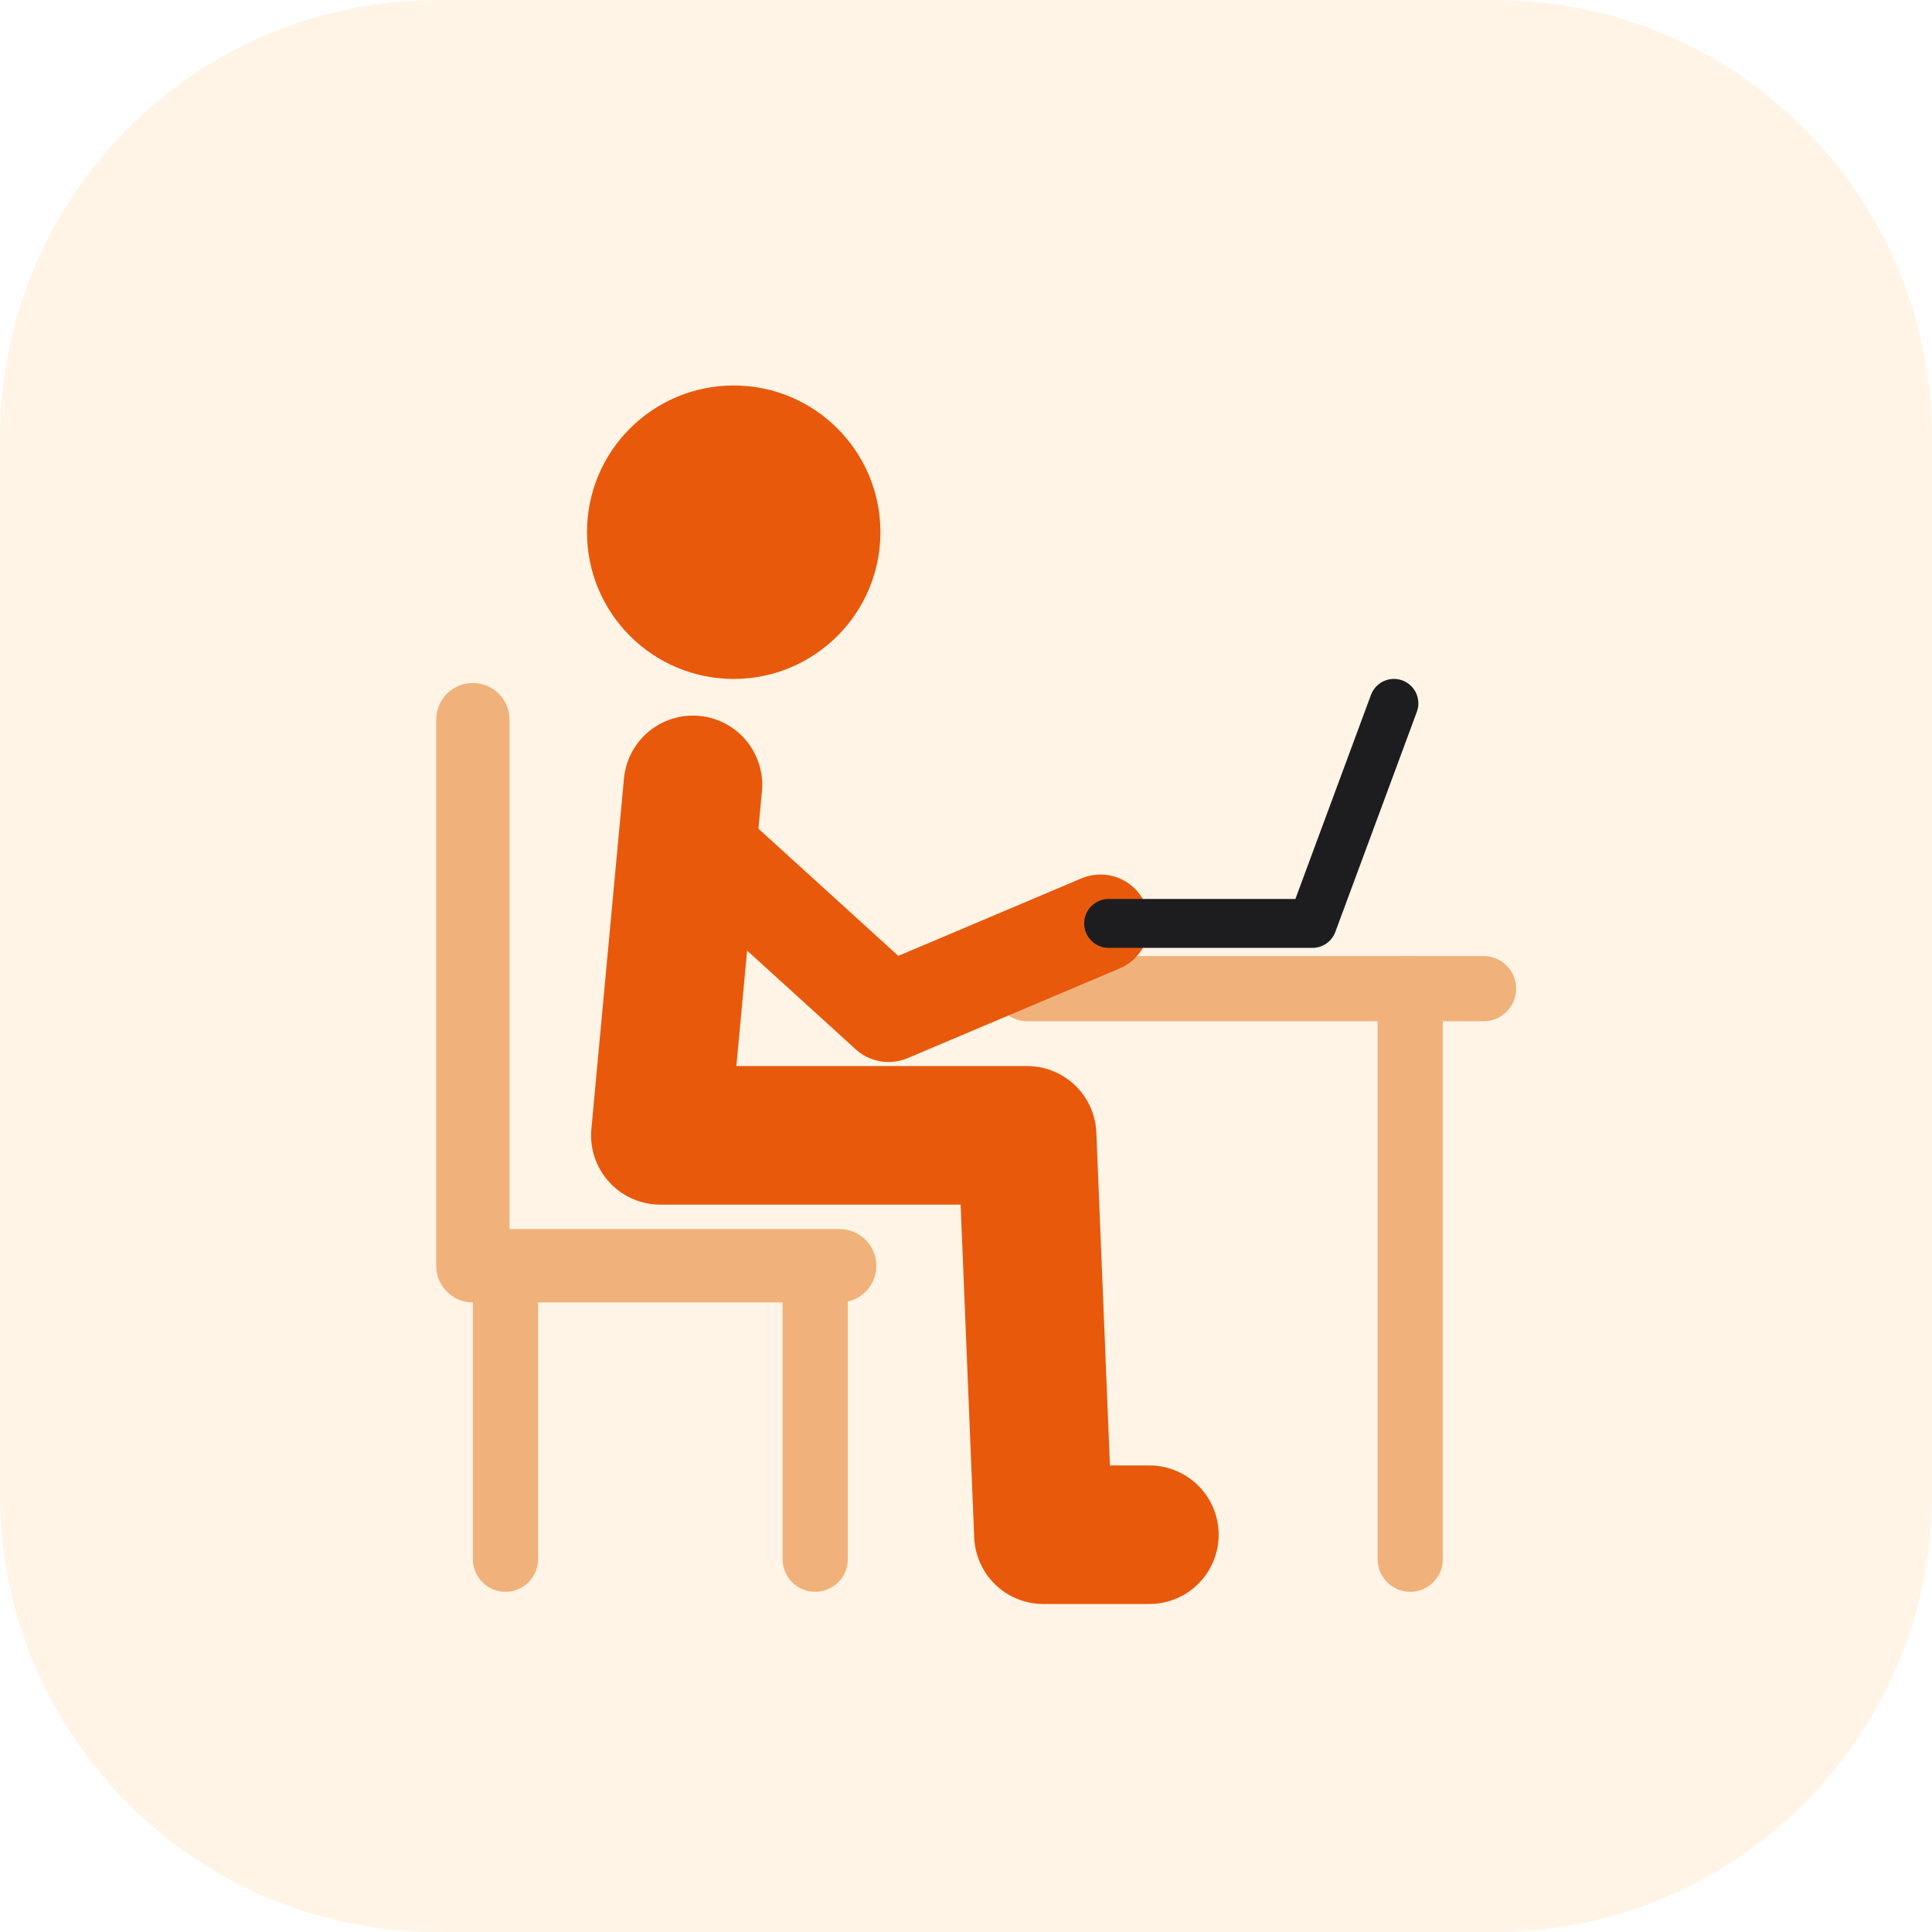
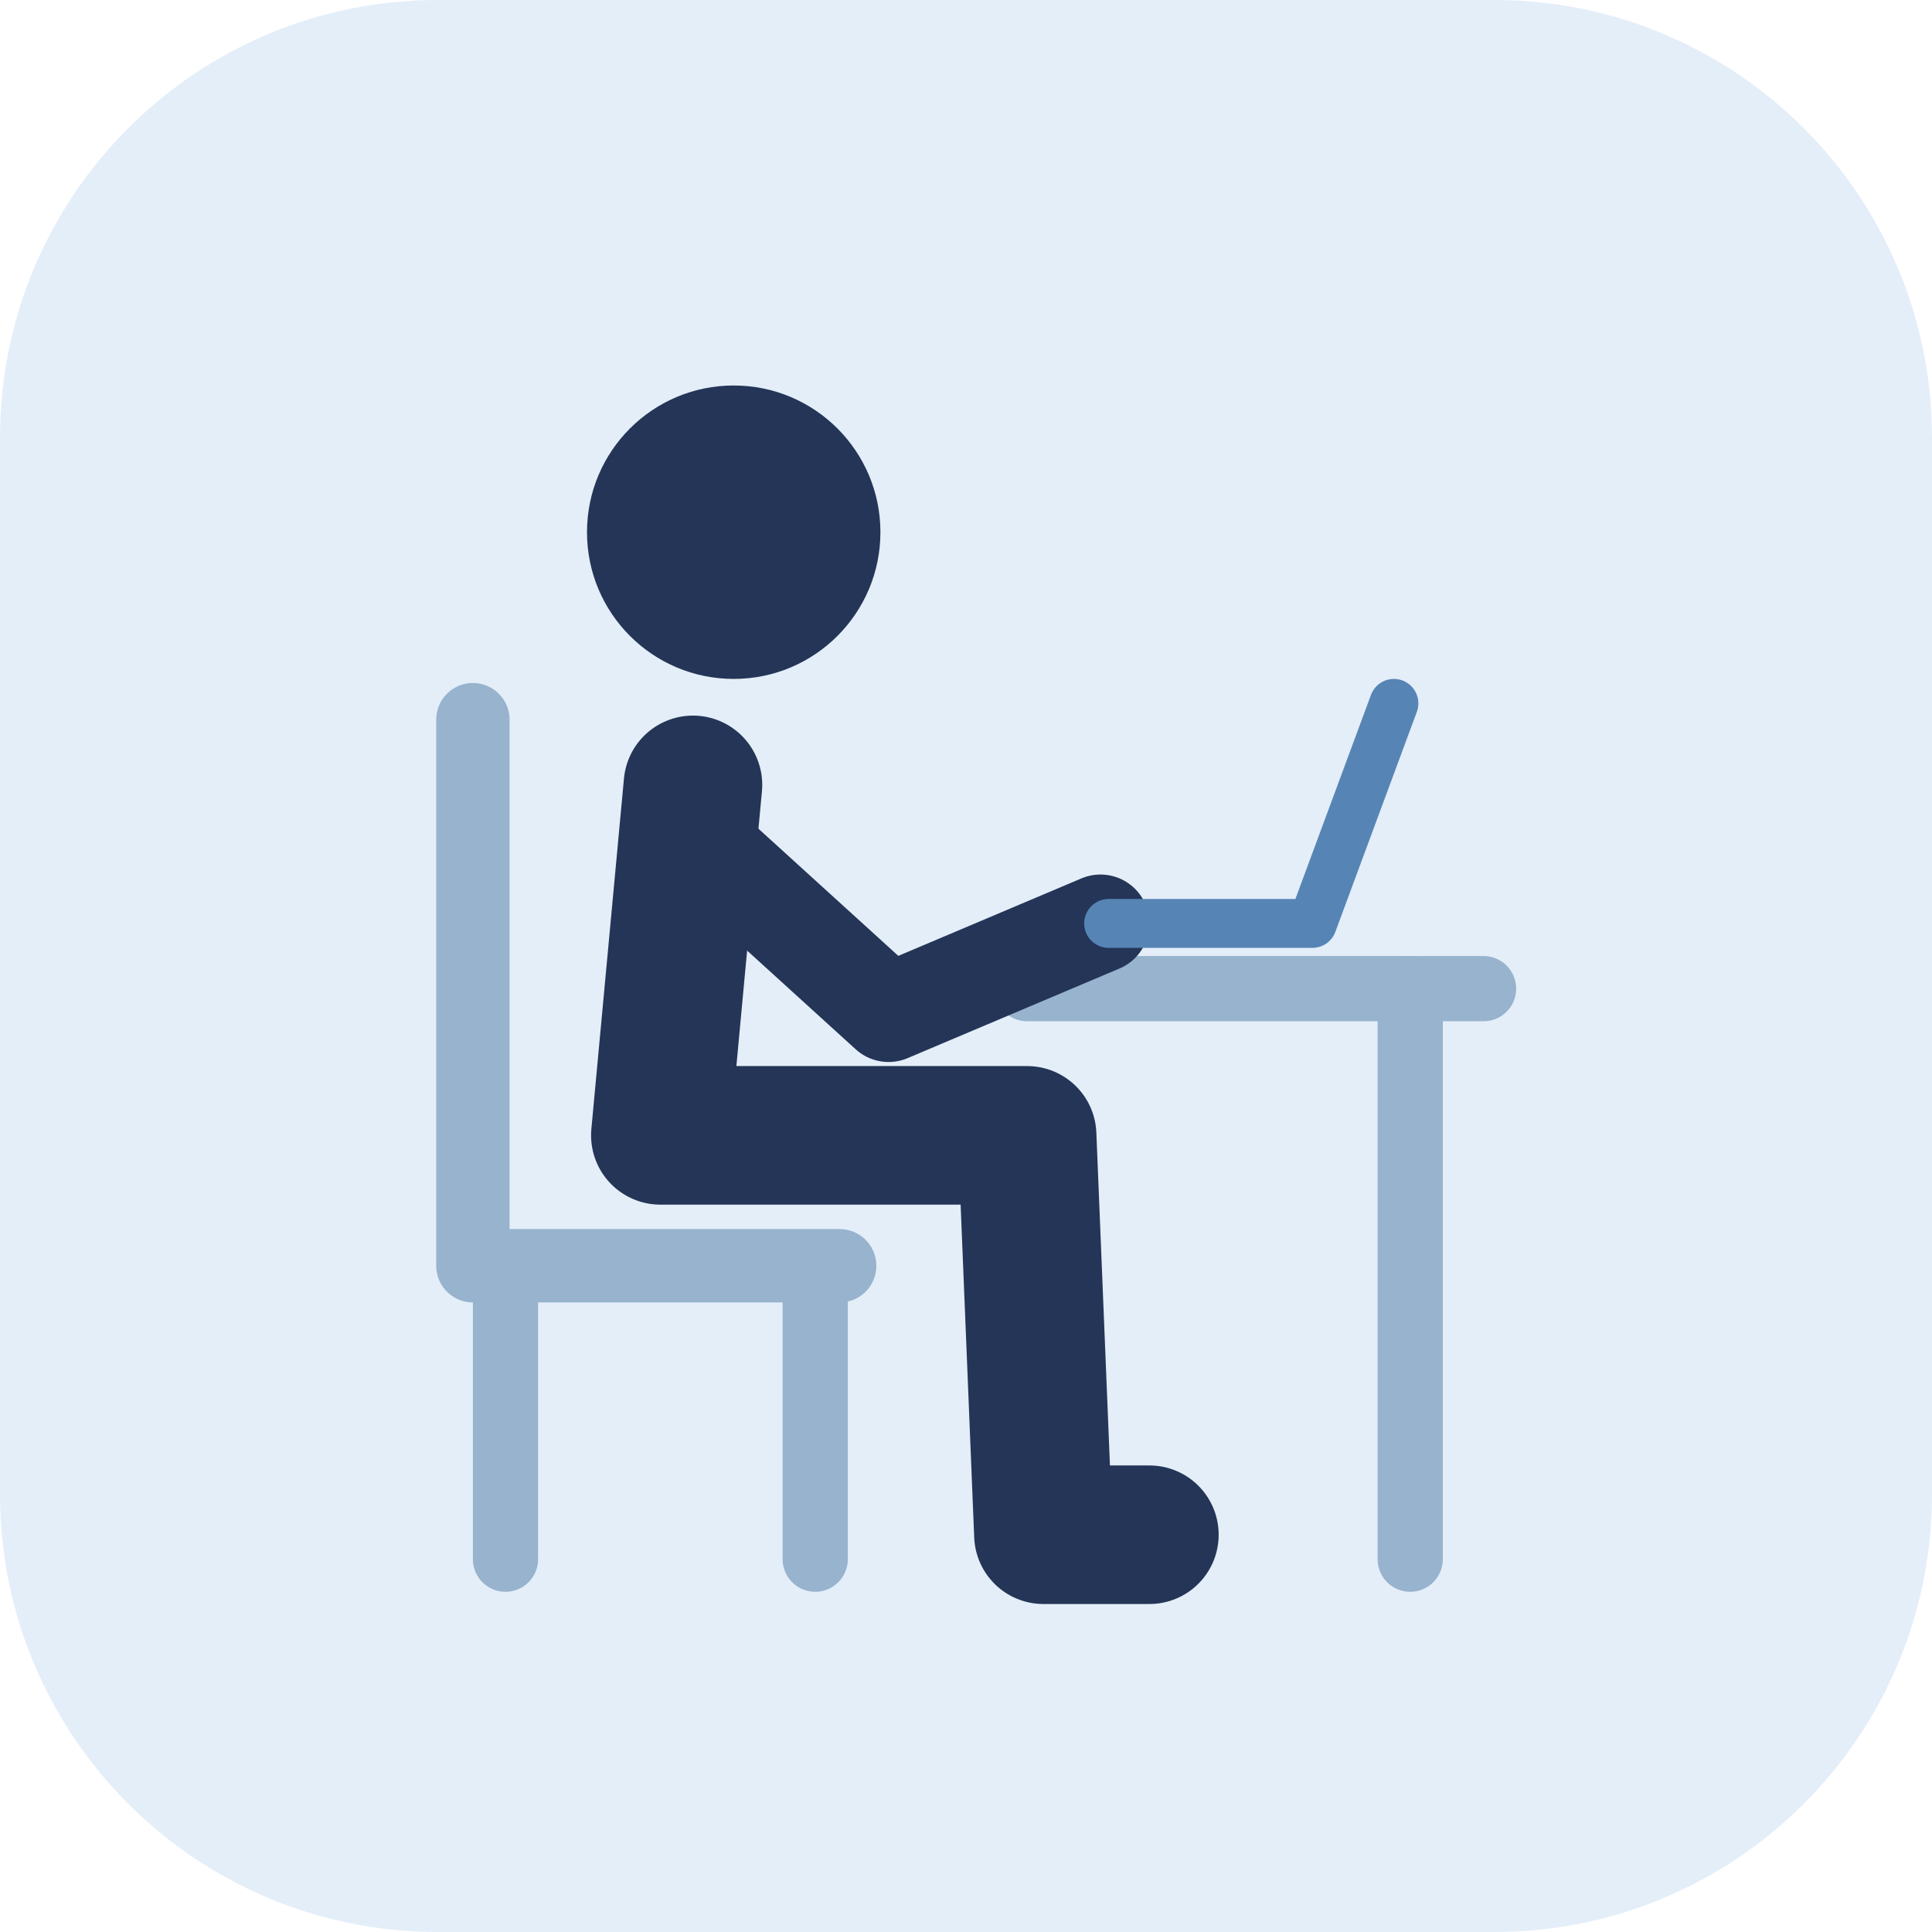
<svg xmlns="http://www.w3.org/2000/svg" viewBox="0 0 512 512">
  <defs>
    <clipPath id="r">
      <rect width="512" height="512" rx="116" />
    </clipPath>
  </defs>
  <g clip-path="url(#r)">
-     <rect width="512" height="512" fill="#fff4e6" />
+     <rect width="512" height="512" fill="#e4eef8" />
    <g transform="translate(256 262) scale(1.08) translate(-281 -262)">
-       <polyline points="160,196 160,330 250,330" fill="none" stroke="#f0b27a" stroke-width="18" stroke-linecap="round" stroke-linejoin="round" opacity="1" />
-       <polyline points="168,330 168,402" fill="none" stroke="#f0b27a" stroke-width="16" stroke-linecap="round" stroke-linejoin="round" opacity="1" />
-       <polyline points="244,330 244,402" fill="none" stroke="#f0b27a" stroke-width="16" stroke-linecap="round" stroke-linejoin="round" opacity="1" />
-       <polyline points="296,262 408,262" fill="none" stroke="#f0b27a" stroke-width="16" stroke-linecap="round" stroke-linejoin="round" opacity="1" />
-       <polyline points="390,262 390,402" fill="none" stroke="#f0b27a" stroke-width="16" stroke-linecap="round" stroke-linejoin="round" opacity="1" />
-       <circle cx="224" cy="150" r="36" fill="#e8590c" />
-       <polyline points="214,212 206,298 296,298 300,396 326,396" fill="none" stroke="#e8590c" stroke-width="34" stroke-linecap="round" stroke-linejoin="round" opacity="1" />
-       <polyline points="218,228 262,268 314,246" fill="none" stroke="#e8590c" stroke-width="24" stroke-linecap="round" stroke-linejoin="round" opacity="1" />
-       <polyline points="316,246 366,246 386,192" fill="none" stroke="#1d1d1f" stroke-width="12" stroke-linecap="round" stroke-linejoin="round" opacity="1" />
+       <polyline points="160,196 160,330 250,330" fill="none" stroke="#97b3ce" stroke-width="18" stroke-linecap="round" stroke-linejoin="round" opacity="1" />
+       <polyline points="168,330 168,402" fill="none" stroke="#97b3ce" stroke-width="16" stroke-linecap="round" stroke-linejoin="round" opacity="1" />
+       <polyline points="244,330 244,402" fill="none" stroke="#97b3ce" stroke-width="16" stroke-linecap="round" stroke-linejoin="round" opacity="1" />
+       <polyline points="296,262 408,262" fill="none" stroke="#97b3ce" stroke-width="16" stroke-linecap="round" stroke-linejoin="round" opacity="1" />
+       <polyline points="390,262 390,402" fill="none" stroke="#97b3ce" stroke-width="16" stroke-linecap="round" stroke-linejoin="round" opacity="1" />
+       <circle cx="224" cy="150" r="36" fill="#243557" />
+       <polyline points="214,212 206,298 296,298 300,396 326,396" fill="none" stroke="#243557" stroke-width="34" stroke-linecap="round" stroke-linejoin="round" opacity="1" />
+       <polyline points="218,228 262,268 314,246" fill="none" stroke="#243557" stroke-width="24" stroke-linecap="round" stroke-linejoin="round" opacity="1" />
+       <polyline points="316,246 366,246 386,192" fill="none" stroke="#5685b5" stroke-width="12" stroke-linecap="round" stroke-linejoin="round" opacity="1" />
    </g>
  </g>
</svg>
